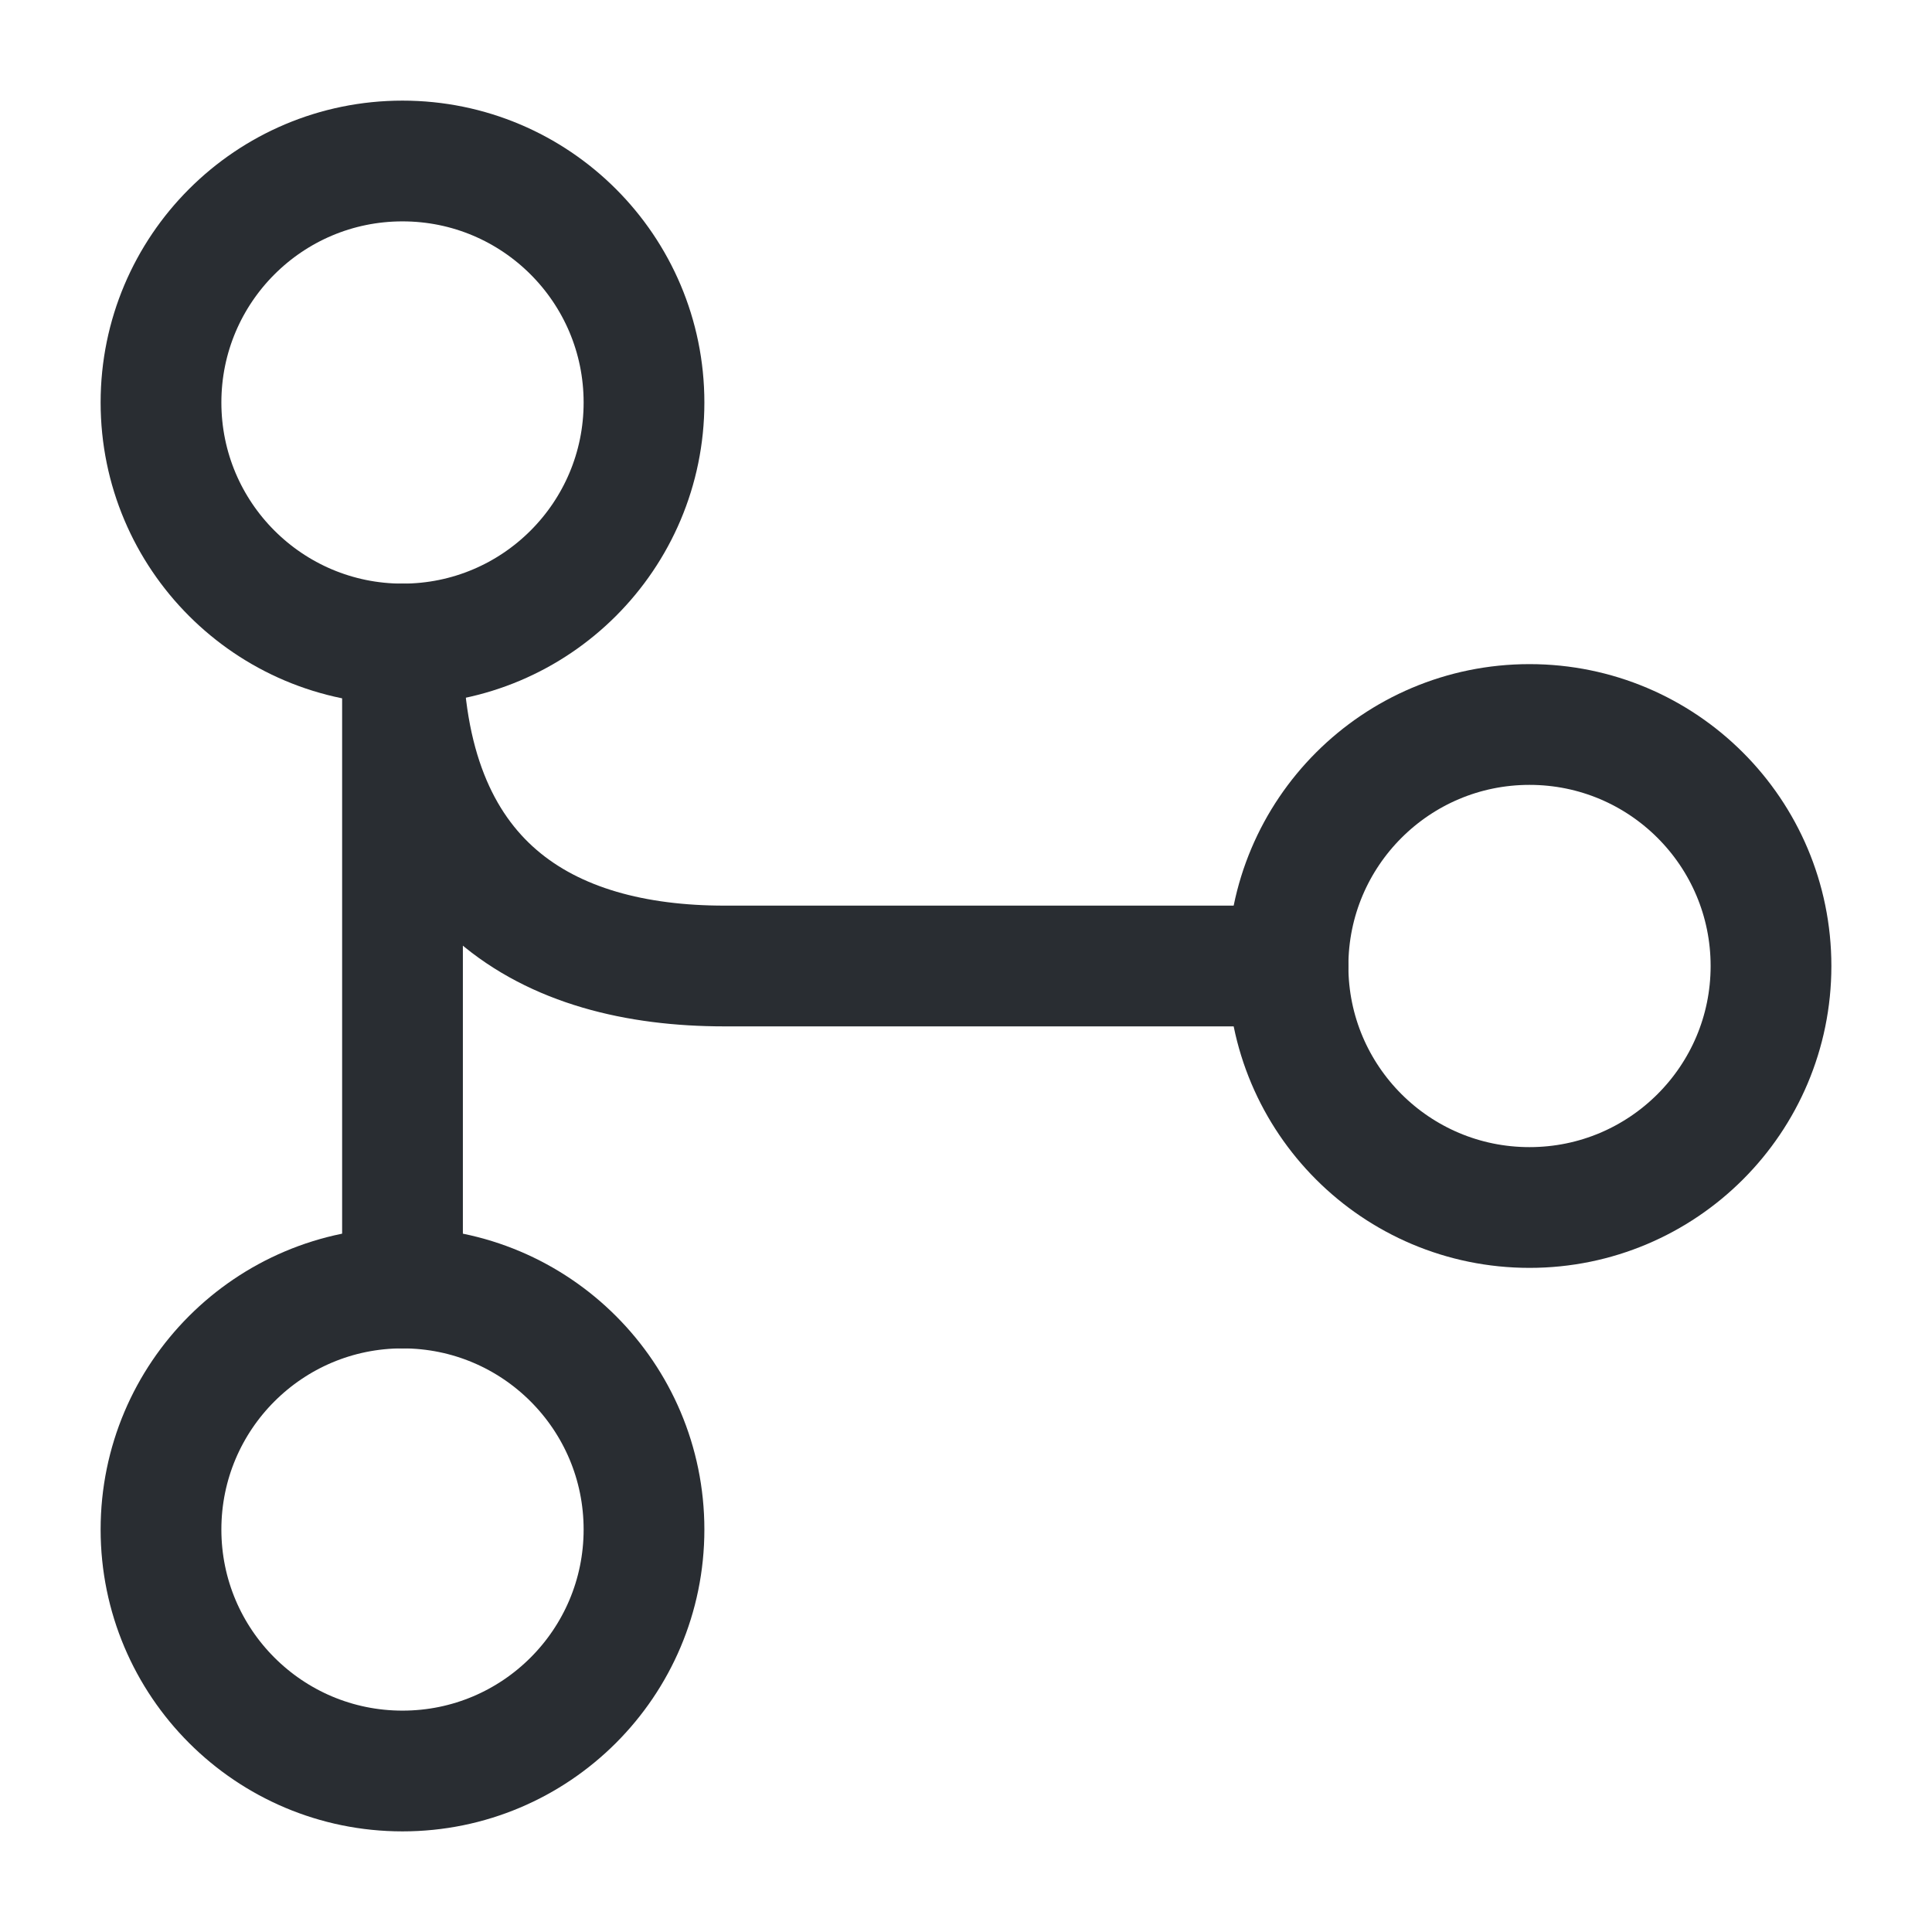
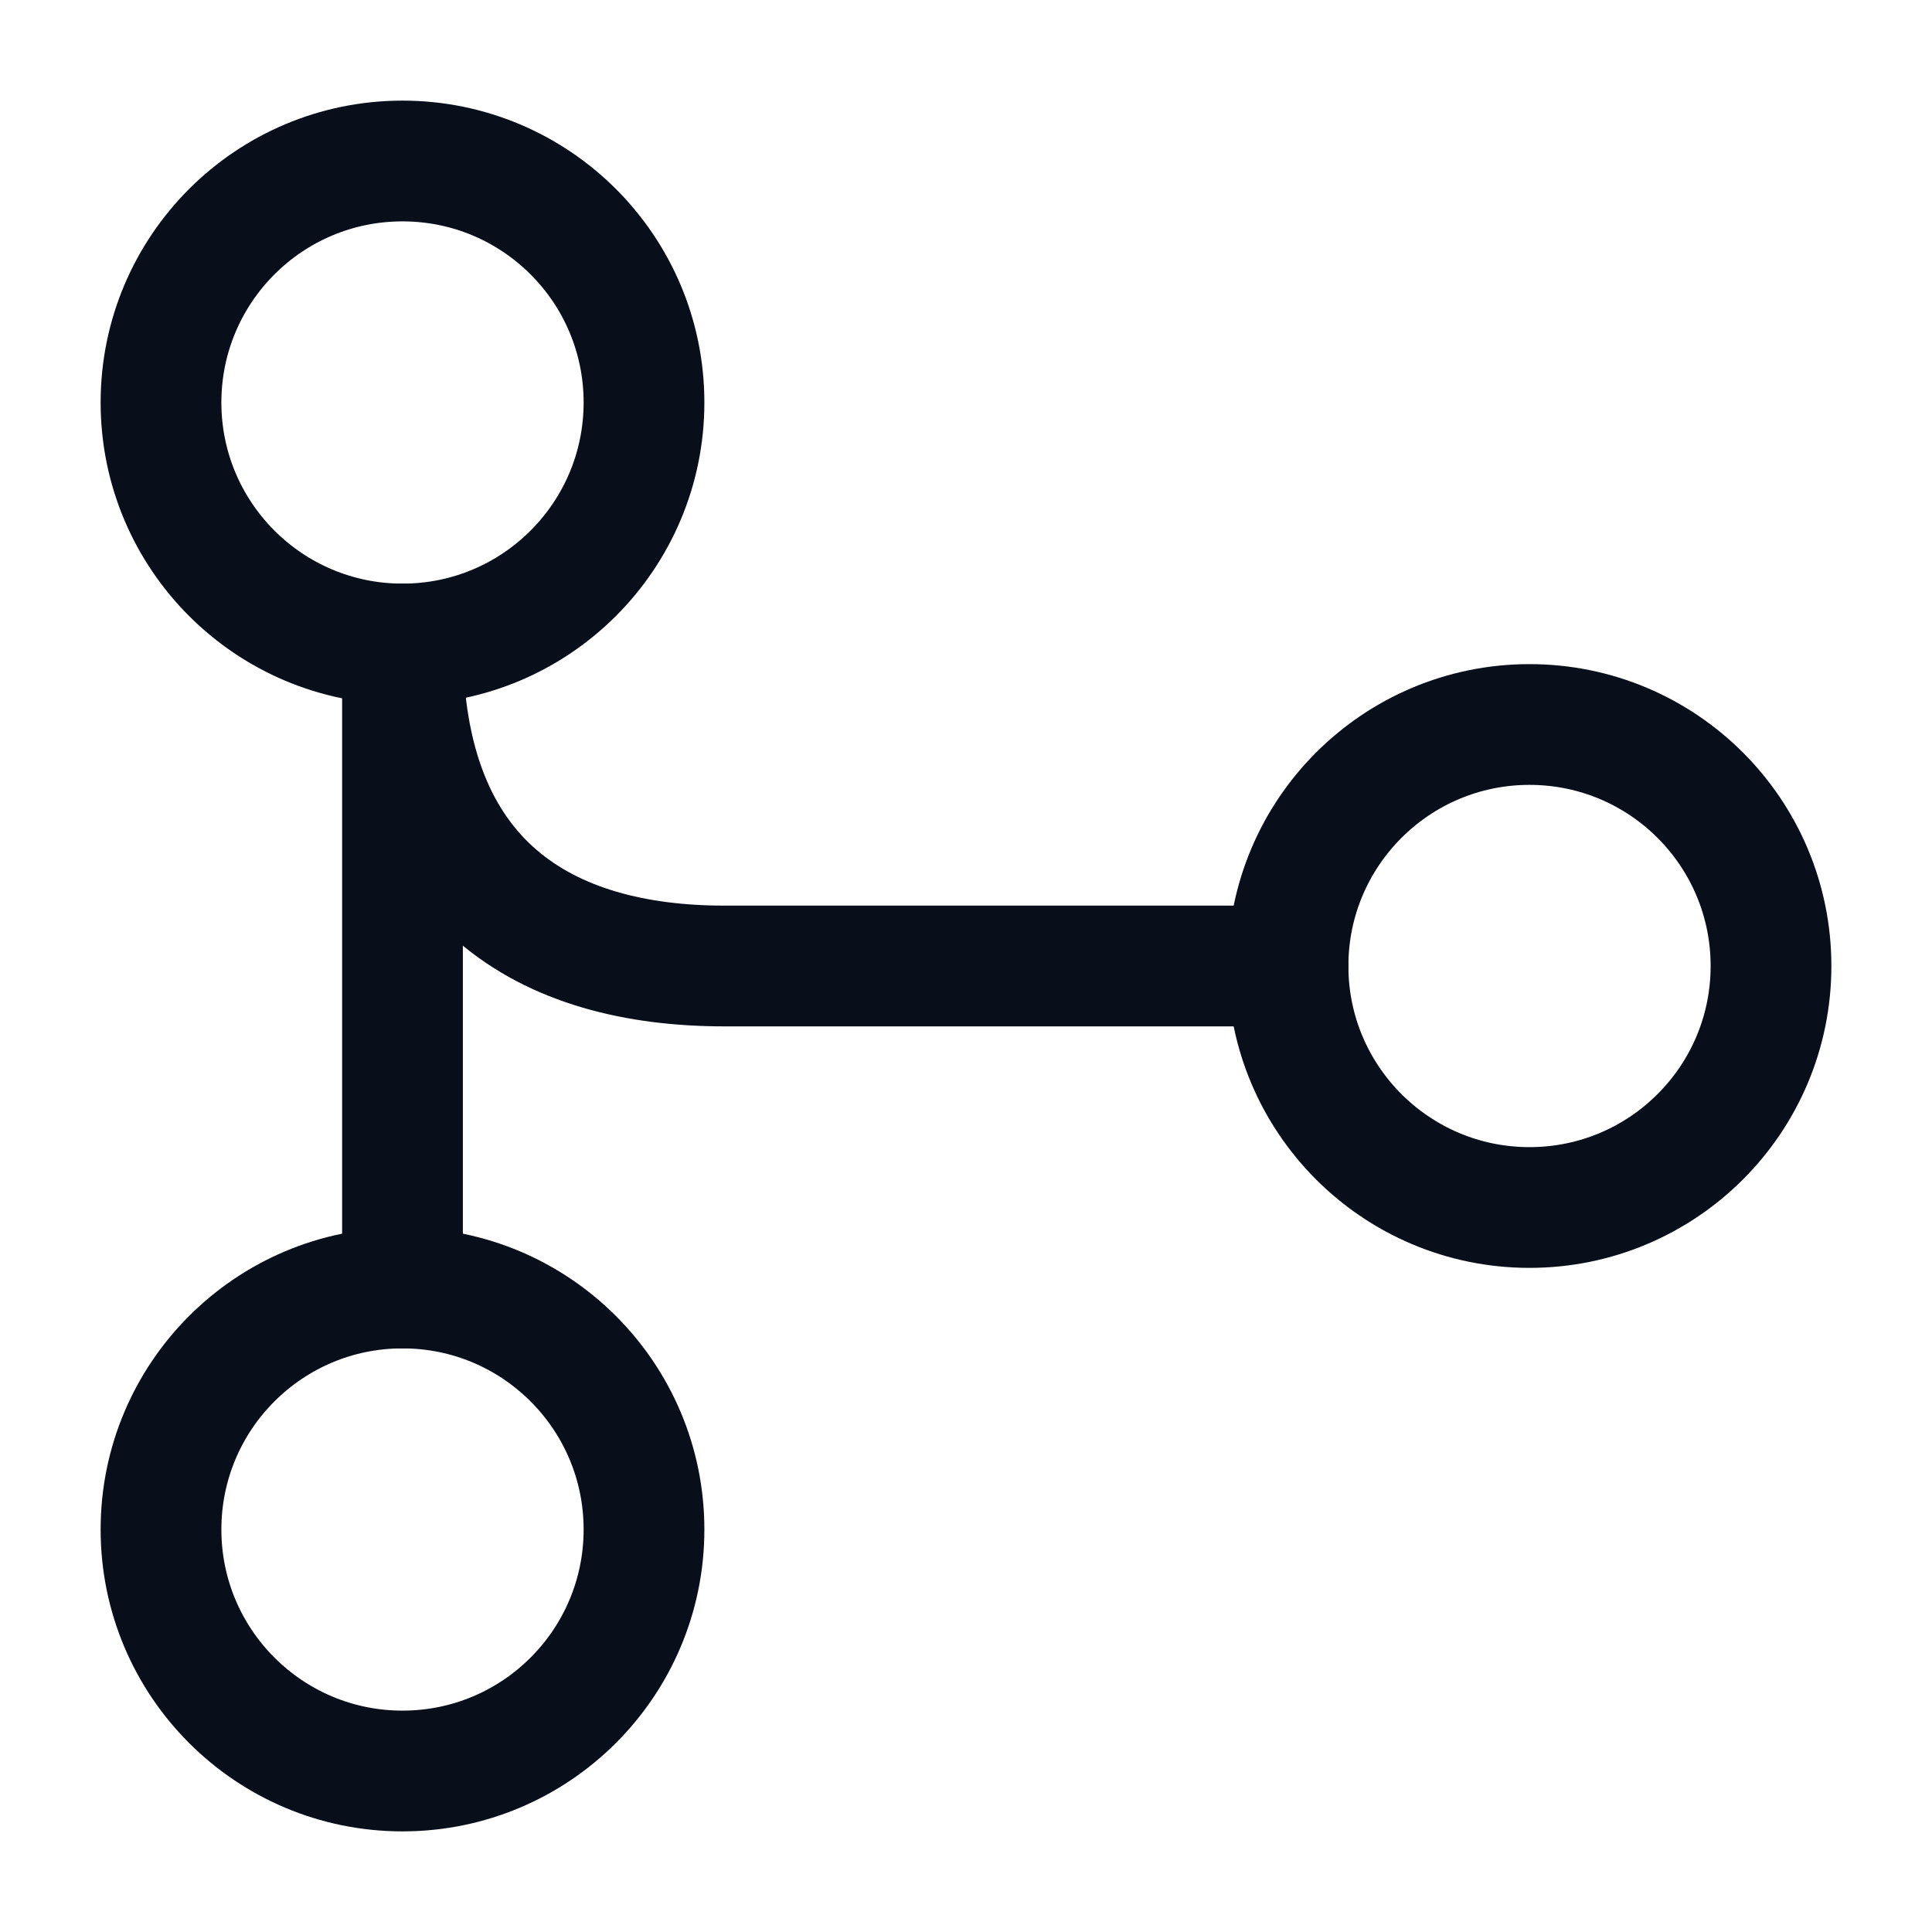
<svg xmlns="http://www.w3.org/2000/svg" width="24" height="24" viewBox="0 0 24 24" fill="none">
-   <path d="M5 8C6.657 8 8 6.657 8 5C8 3.343 6.657 2 5 2C3.343 2 2 3.343 2 5C2 6.657 3.343 8 5 8Z" stroke="#292D32" stroke-width="1.5" stroke-linecap="round" stroke-linejoin="round" />
-   <path d="M19 15C20.657 15 22 13.657 22 12C22 10.343 20.657 9 19 9C17.343 9 16 10.343 16 12C16 13.657 17.343 15 19 15Z" stroke="#292D32" stroke-width="1.5" stroke-linecap="round" stroke-linejoin="round" />
-   <path d="M5 22C6.657 22 8 20.657 8 19C8 17.343 6.657 16 5 16C3.343 16 2 17.343 2 19C2 20.657 3.343 22 5 22Z" stroke="#292D32" stroke-width="1.5" stroke-linecap="round" stroke-linejoin="round" />
-   <path d="M16 12H9C6.8 12 5 11 5 8V16" stroke="#292D32" stroke-width="1.5" stroke-linecap="round" stroke-linejoin="round" />
+   <path d="M5 8C6.657 8 8 6.657 8 5C8 3.343 6.657 2 5 2C3.343 2 2 3.343 2 5C2 6.657 3.343 8 5 8Z" stroke="#080F1A" stroke-width="1.5" stroke-linecap="round" stroke-linejoin="round" />
+   <path d="M19 15C20.657 15 22 13.657 22 12C22 10.343 20.657 9 19 9C17.343 9 16 10.343 16 12C16 13.657 17.343 15 19 15Z" stroke="#080F1A" stroke-width="1.5" stroke-linecap="round" stroke-linejoin="round" />
+   <path d="M5 22C6.657 22 8 20.657 8 19C8 17.343 6.657 16 5 16C3.343 16 2 17.343 2 19C2 20.657 3.343 22 5 22Z" stroke="#080F1A" stroke-width="1.5" stroke-linecap="round" stroke-linejoin="round" />
+   <path d="M16 12H9C6.8 12 5 11 5 8V16" stroke="#080F1A" stroke-width="1.5" stroke-linecap="round" stroke-linejoin="round" />
</svg>
